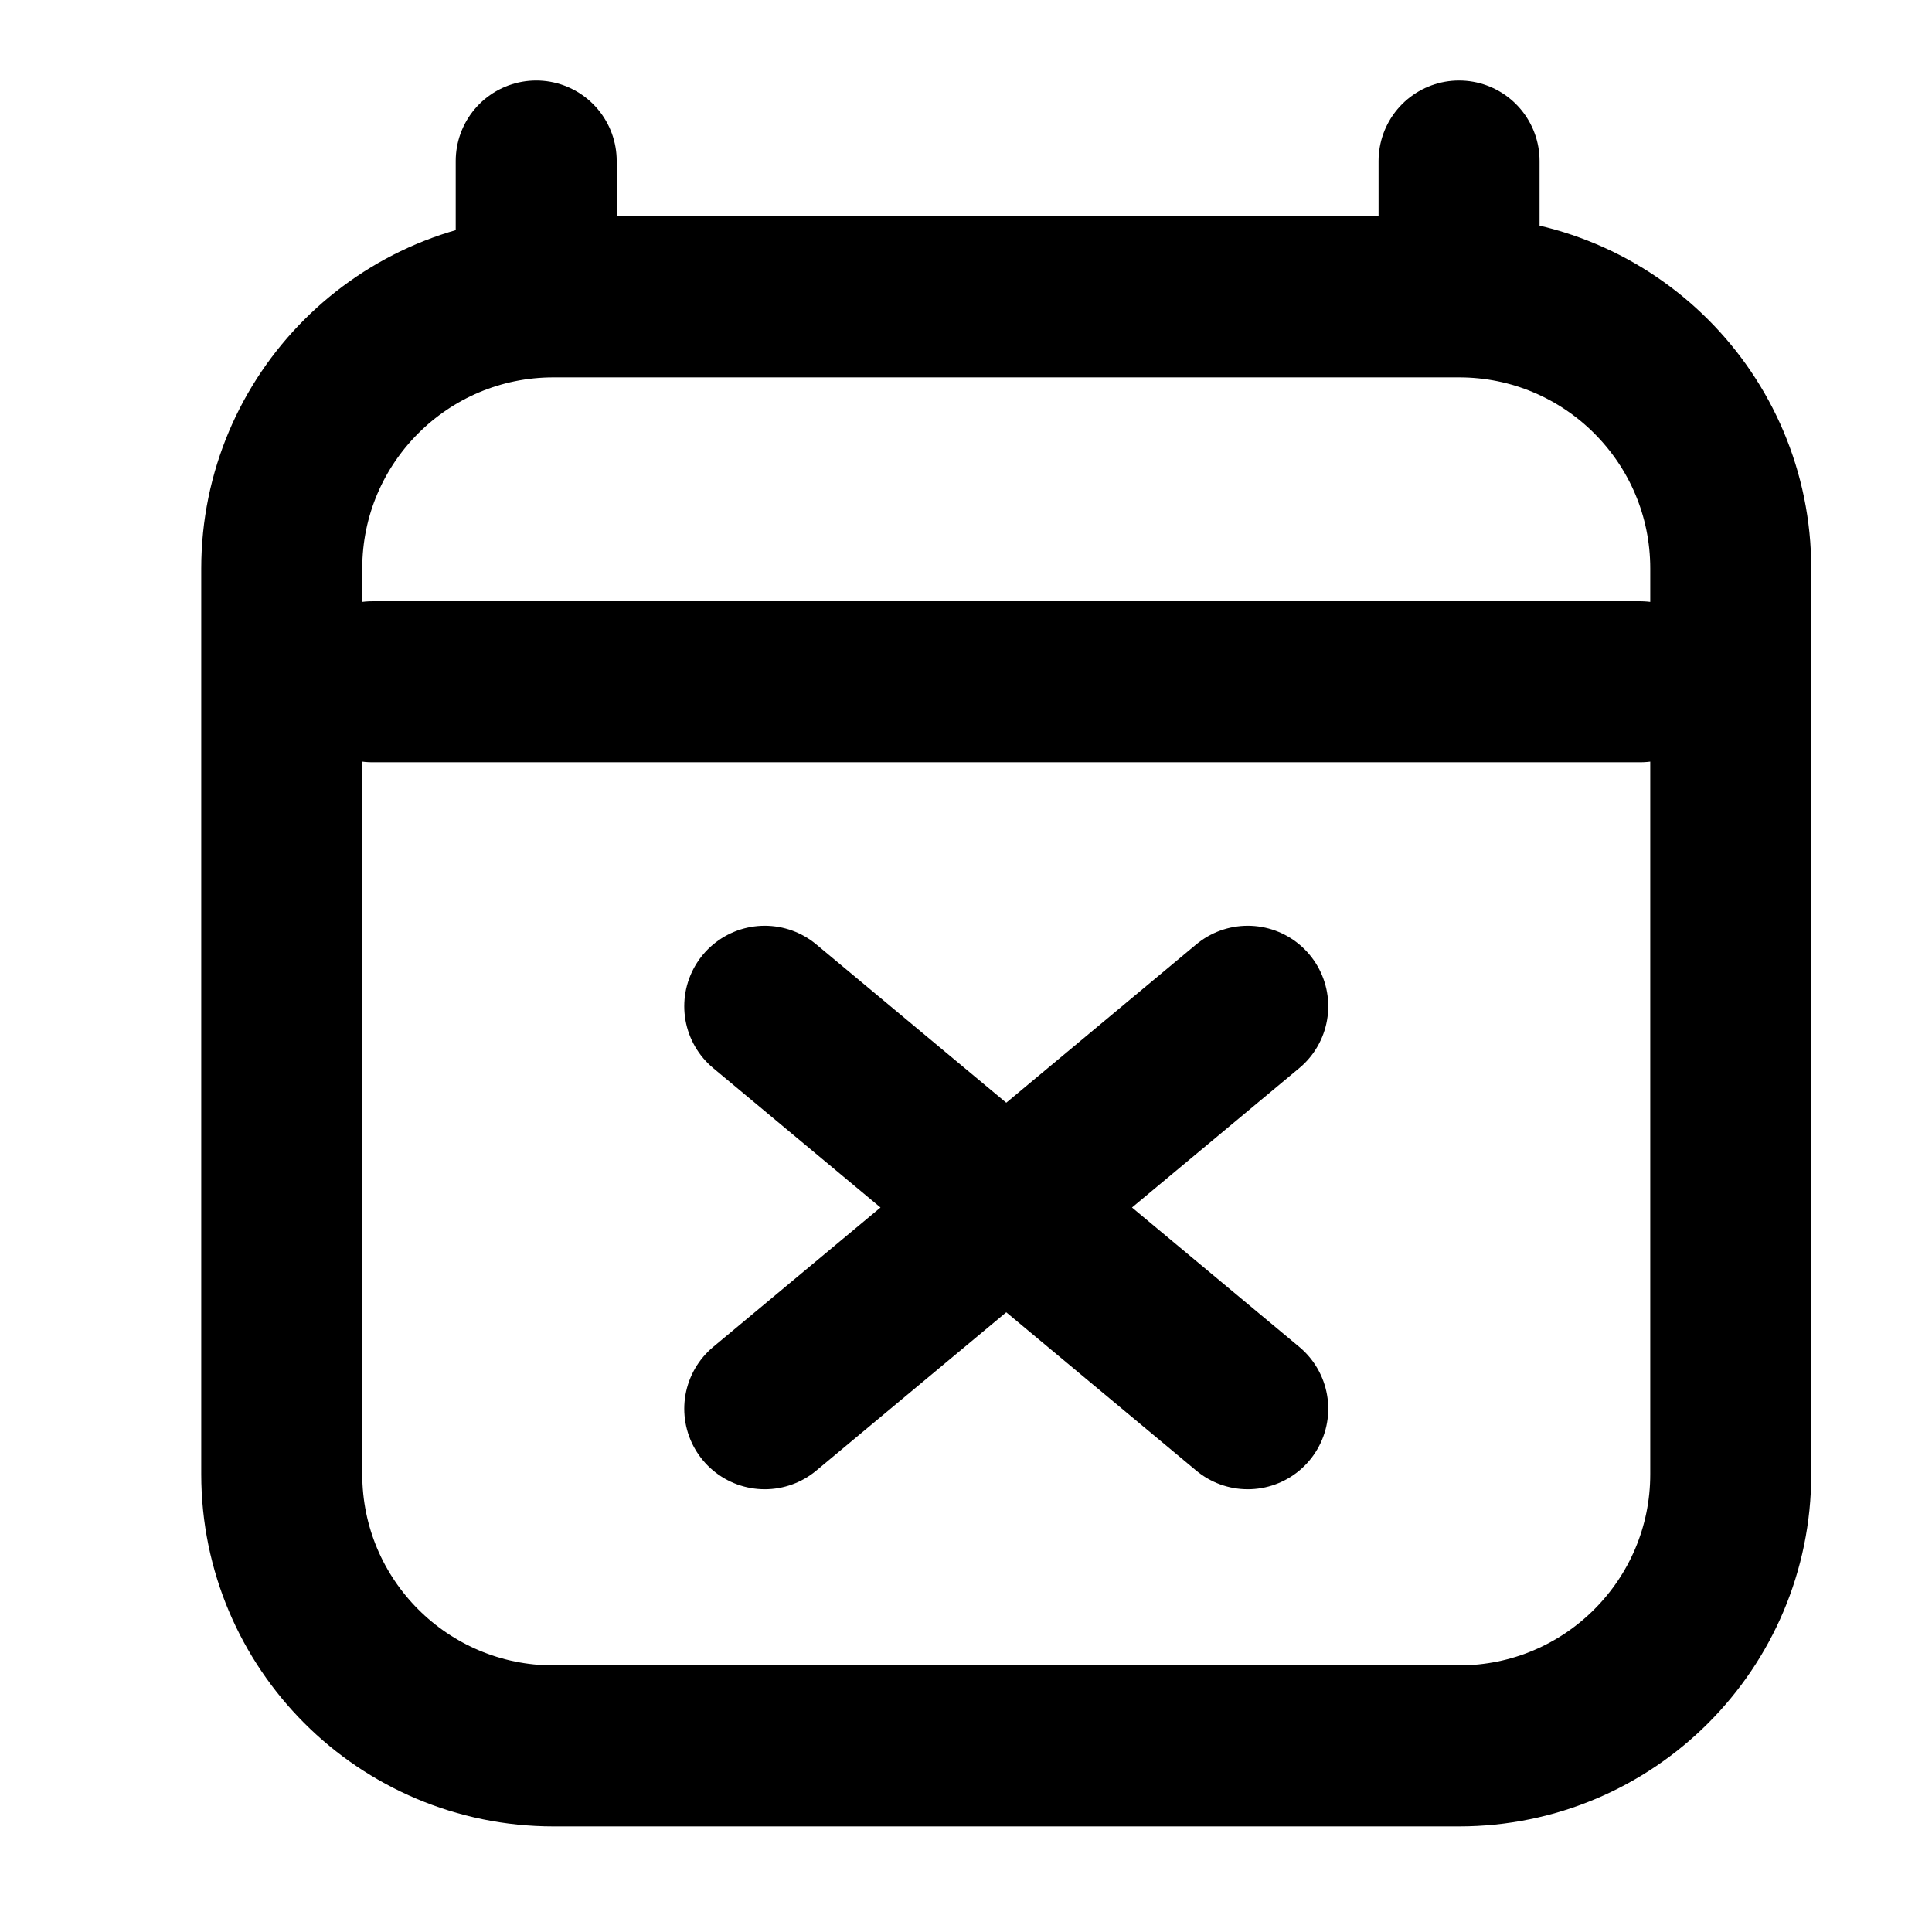
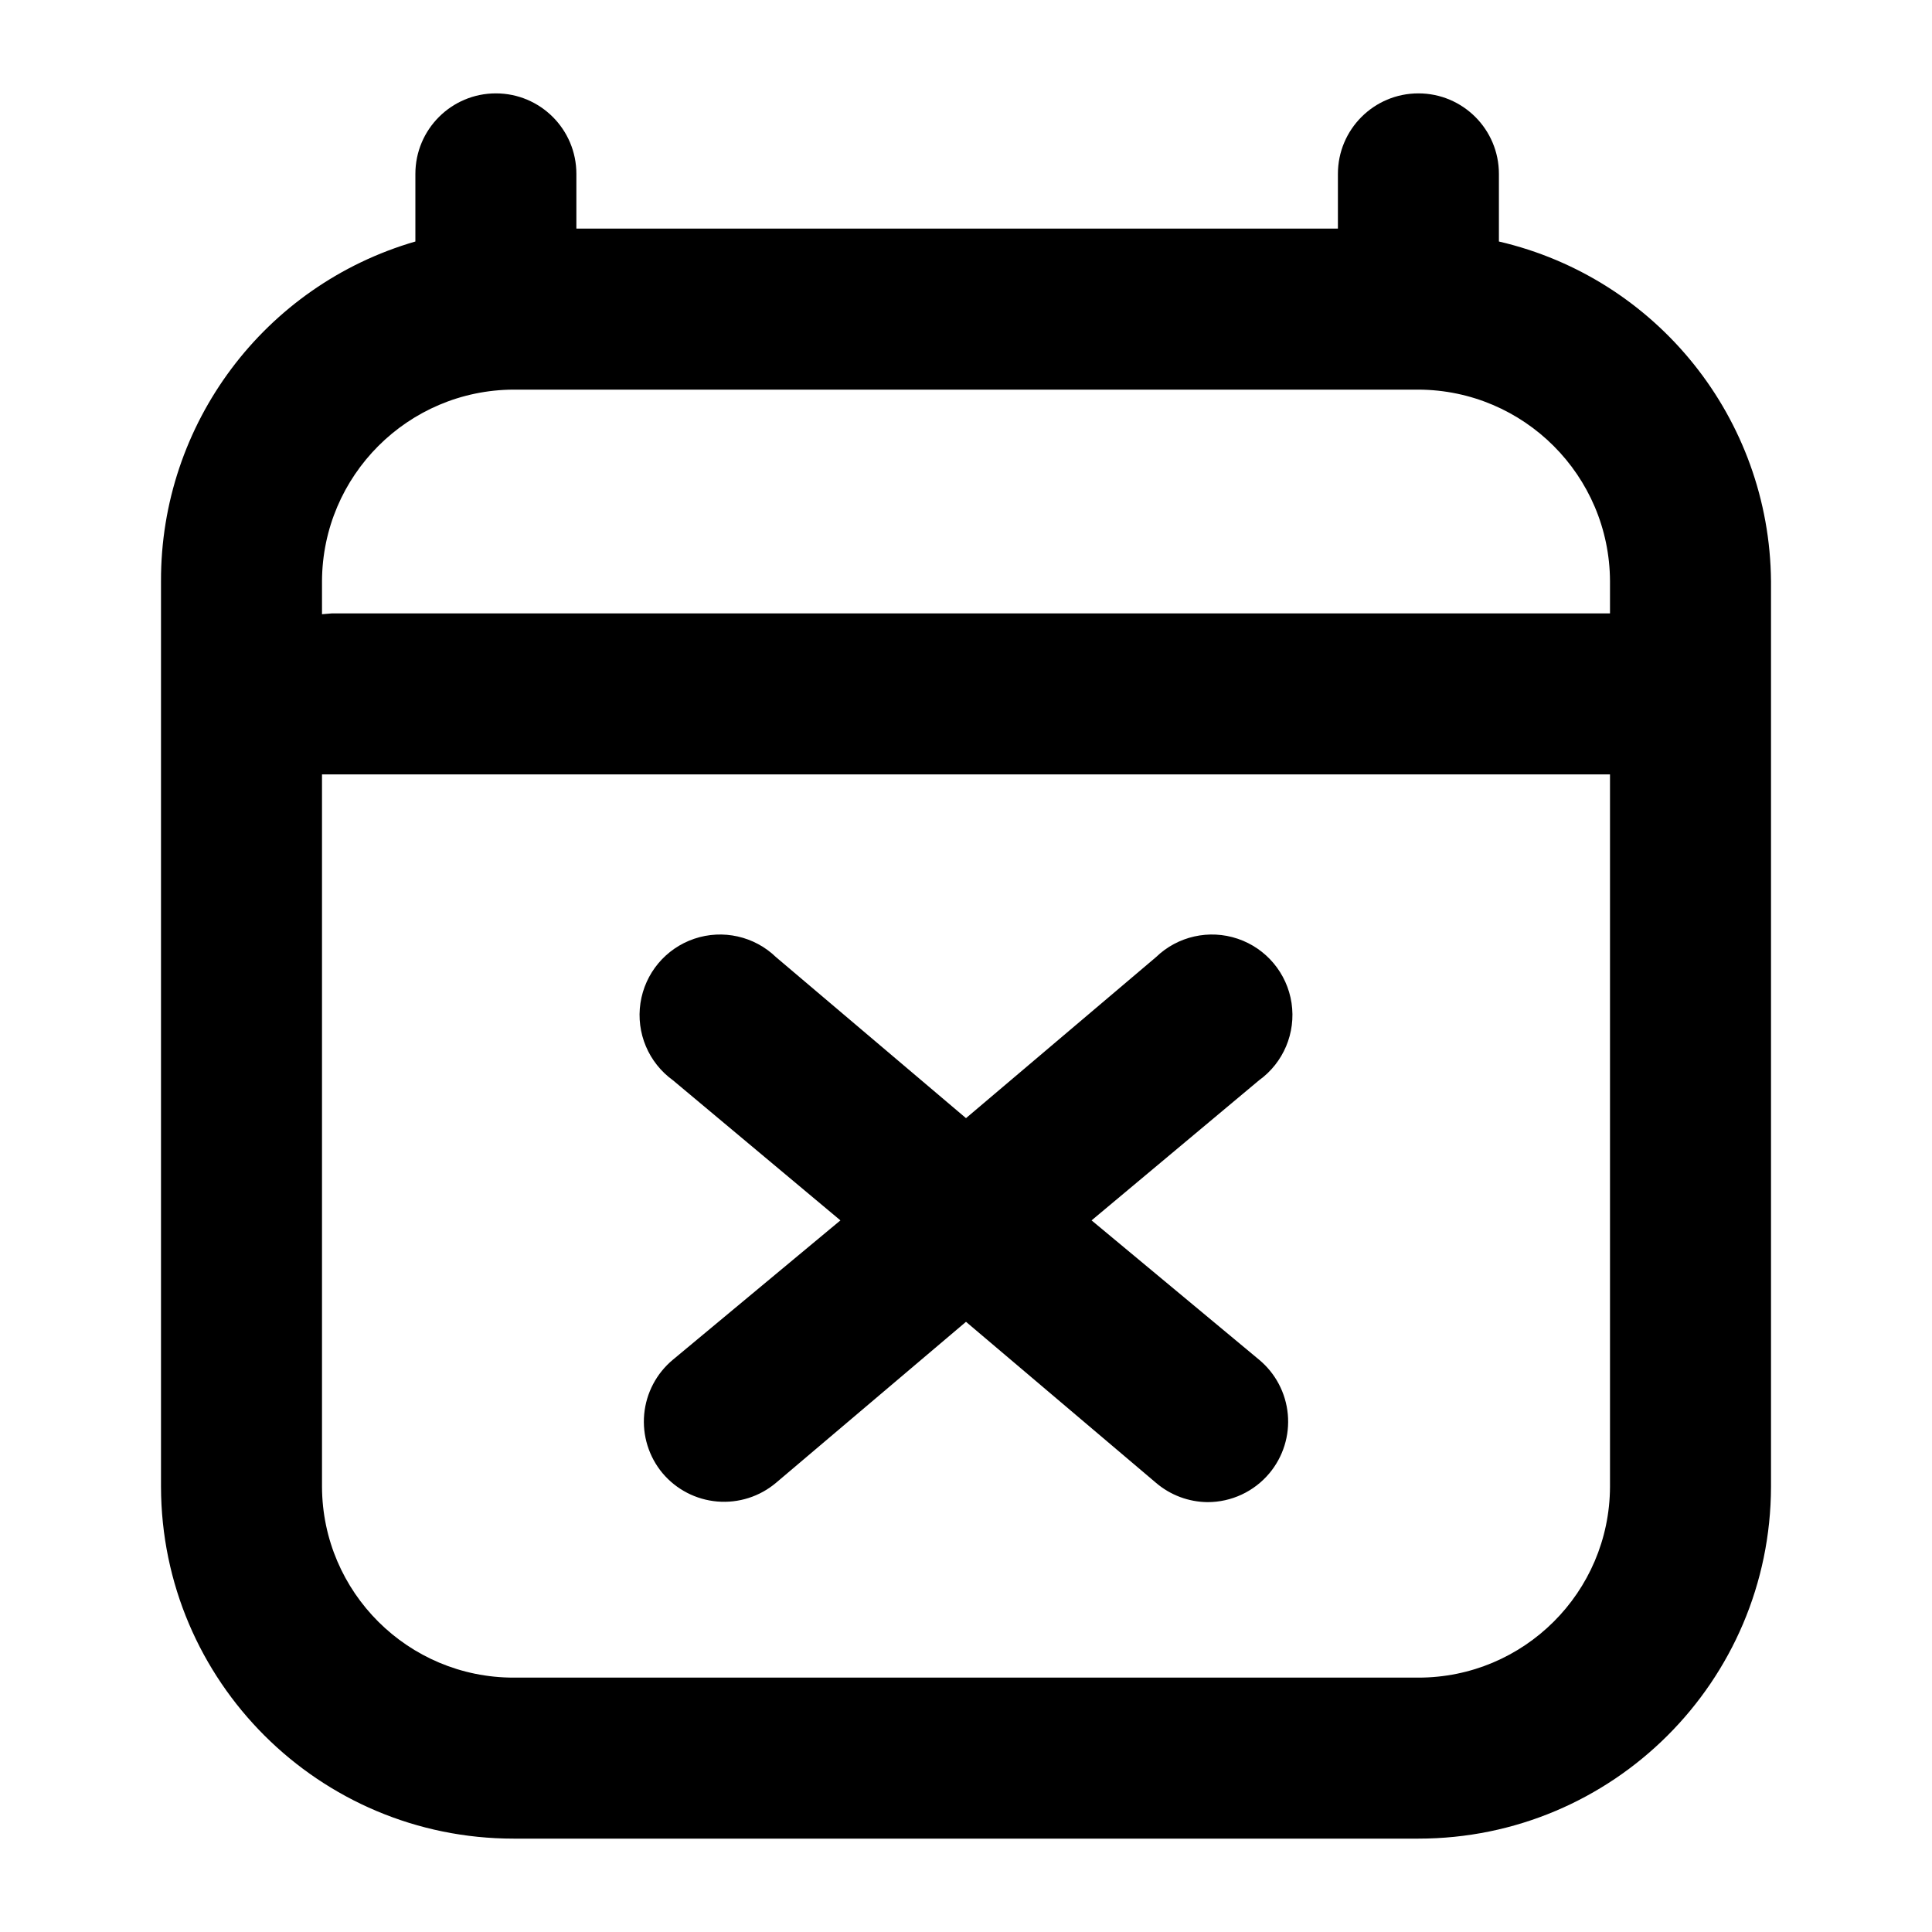
- <svg xmlns="http://www.w3.org/2000/svg" width="24" height="24" viewBox="0 0 24 24" fill="none">
-   <path d="M4.625 8.469H20.375M6.661 2V3.688M18.125 2V3.688M18.125 3.688H6.875C5.011 3.688 3.5 5.199 3.5 7.062V18.313C3.5 20.177 5.011 21.688 6.875 21.688H18.125C19.989 21.688 21.5 20.177 21.5 18.313L21.5 7.062C21.5 5.199 19.989 3.688 18.125 3.688ZM9.5 12.5L12.5 15M12.5 15L15.5 17.5M12.5 15L15.5 12.5M12.5 15L9.5 17.5" stroke="black" stroke-width="2" stroke-linecap="round" stroke-linejoin="round" />
+ <svg xmlns="http://www.w3.org/2000/svg" width="24" height="24" viewBox="0 0 24 24">
+   <path d="M17.62,22.84H6.38A4.38,4.38,0,0,1,2,18.47V7.22A4.38,4.38,0,0,1,5.16,3V2.16a1,1,0,1,1,2,0v.68h9.46V2.16a1,1,0,0,1,2,0V3A4.37,4.37,0,0,1,22,7.22V18.47A4.38,4.38,0,0,1,17.62,22.84ZM4,9.62v8.85a2.38,2.38,0,0,0,2.38,2.37H17.62A2.38,2.38,0,0,0,20,18.47V9.62H4Zm.12-2H20V7.22a2.39,2.39,0,0,0-2.38-2.38H6.38A2.39,2.39,0,0,0,4,7.22v.41ZM15,18.66a1,1,0,0,1-.64-.24l-2.36-2-2.36,2a1,1,0,0,1-1.41-.12,1,1,0,0,1,.13-1.41l2.08-1.73L8.36,13.42a1,1,0,1,1,1.28-1.53l2.36,2,2.36-2a1,1,0,1,1,1.28,1.53l-2.08,1.74,2.08,1.73a1,1,0,0,1,.13,1.41A1,1,0,0,1,15,18.66Z" />
</svg>
